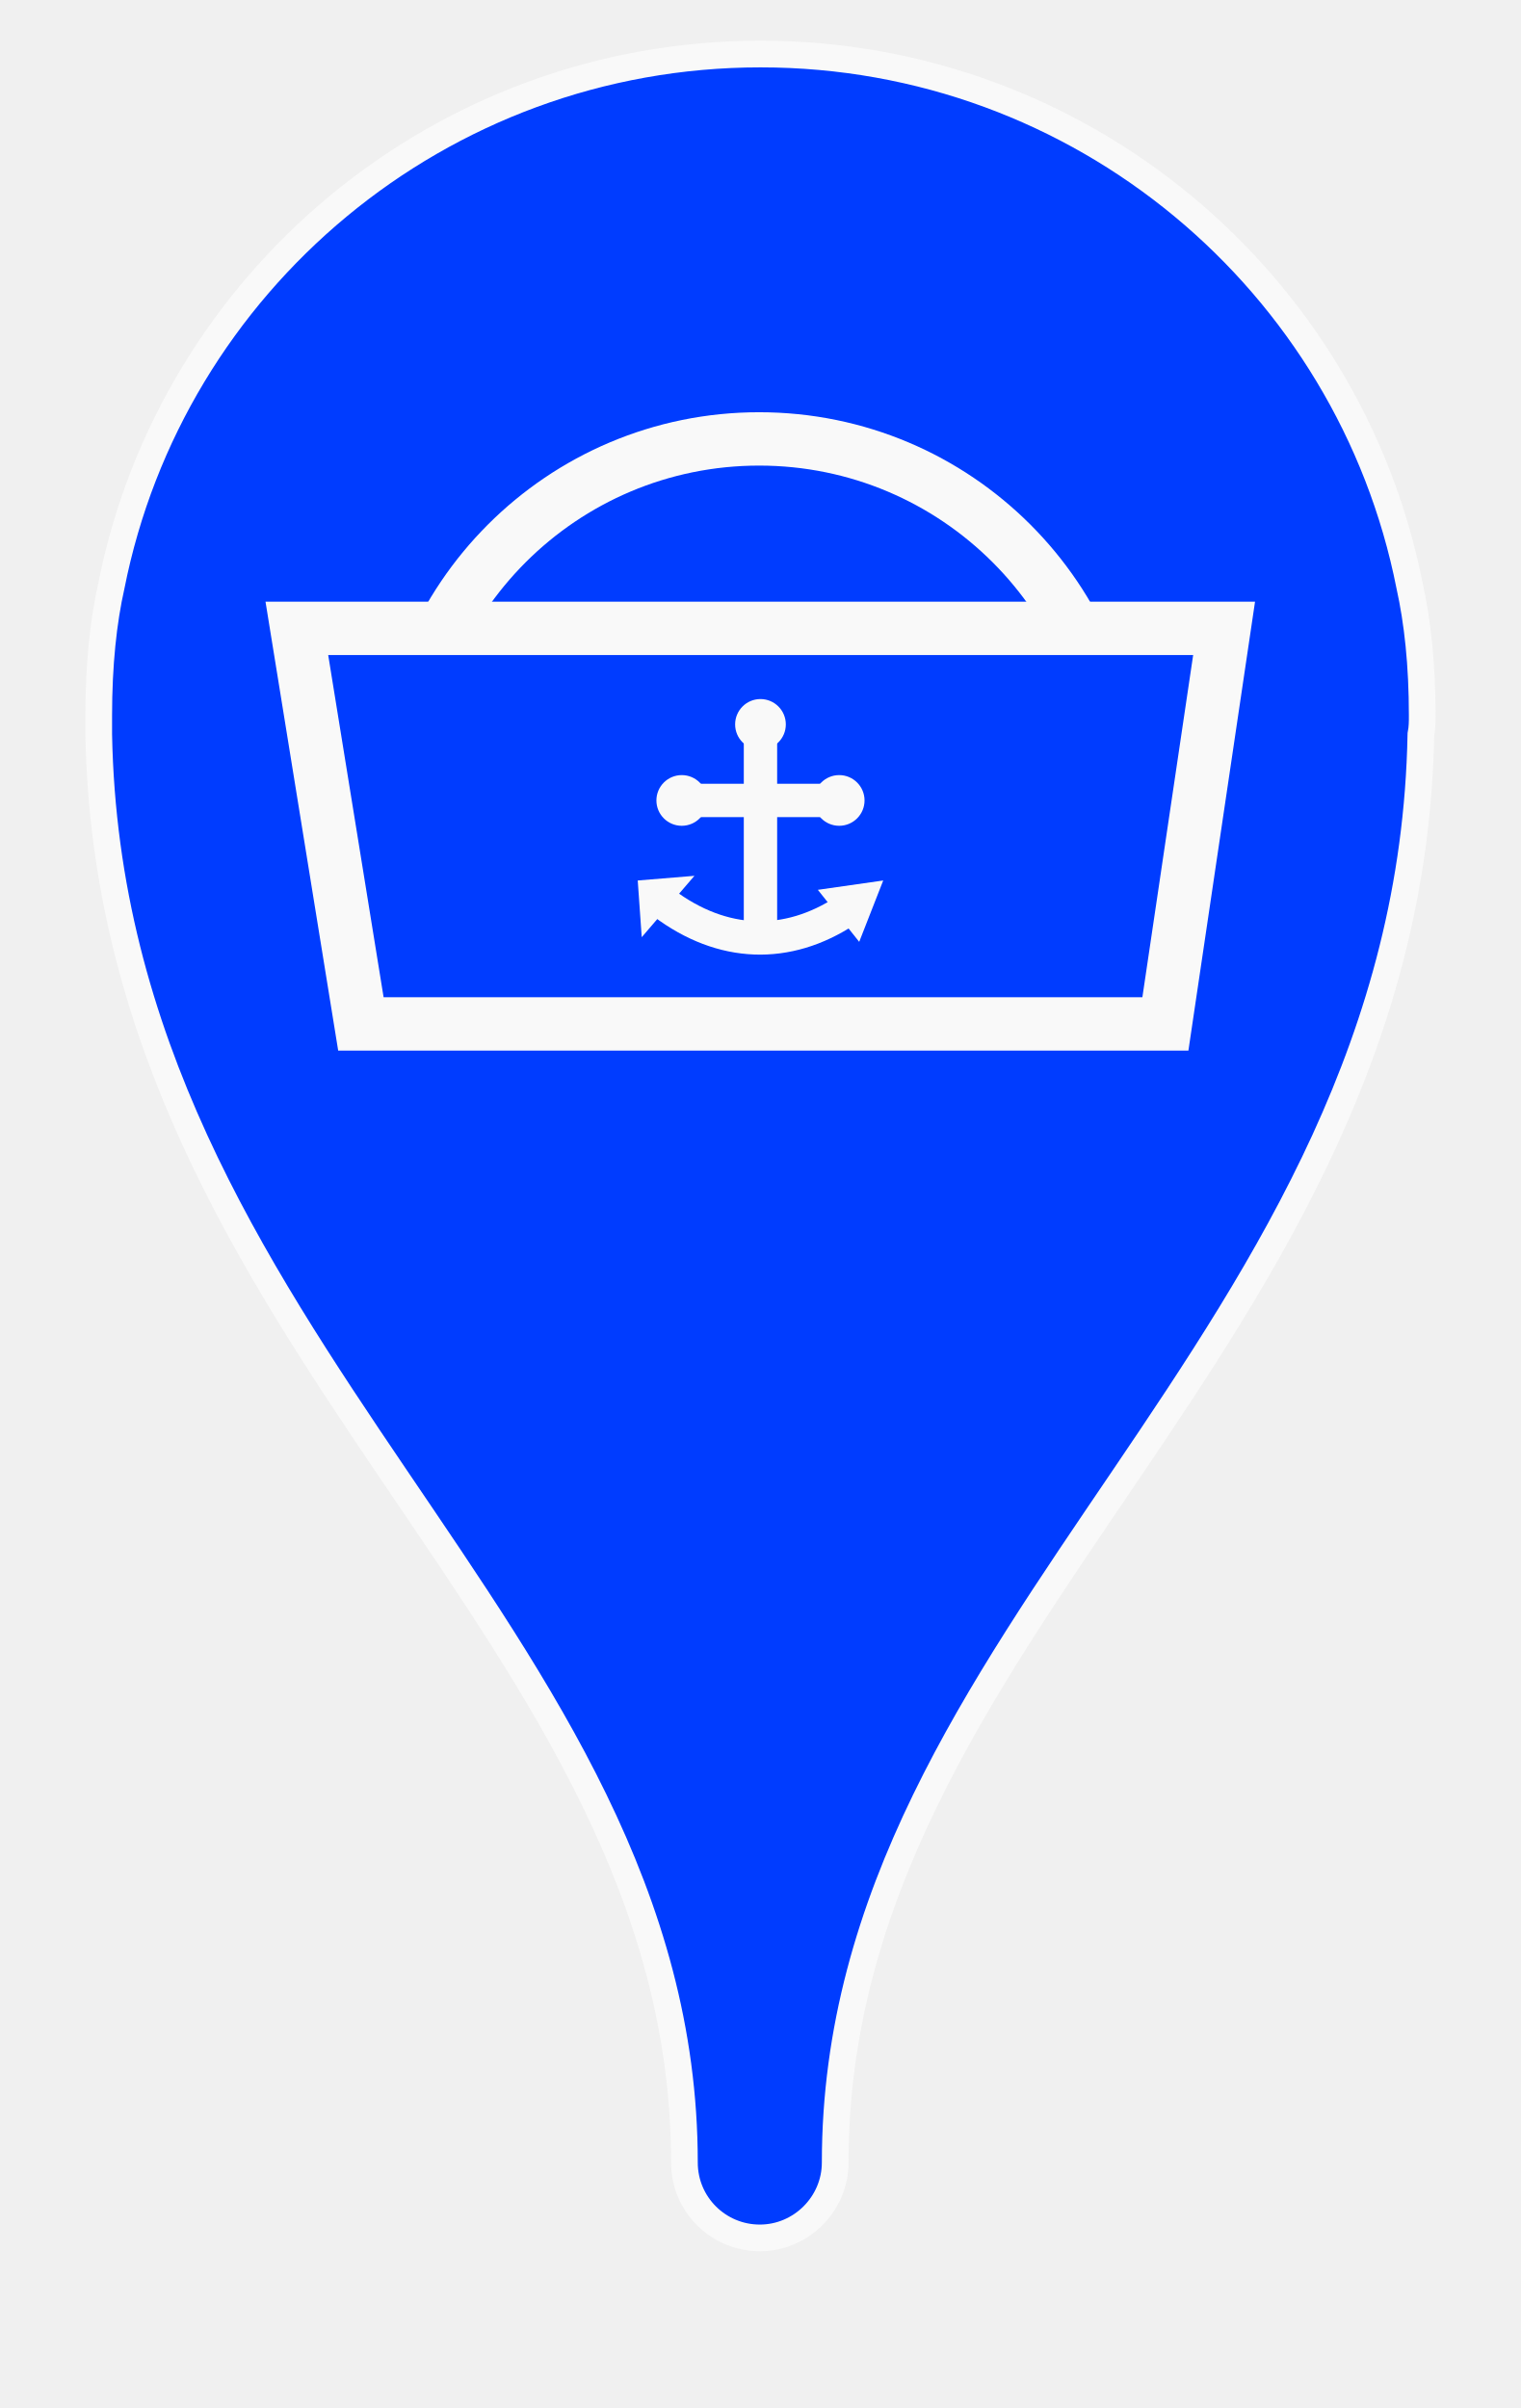
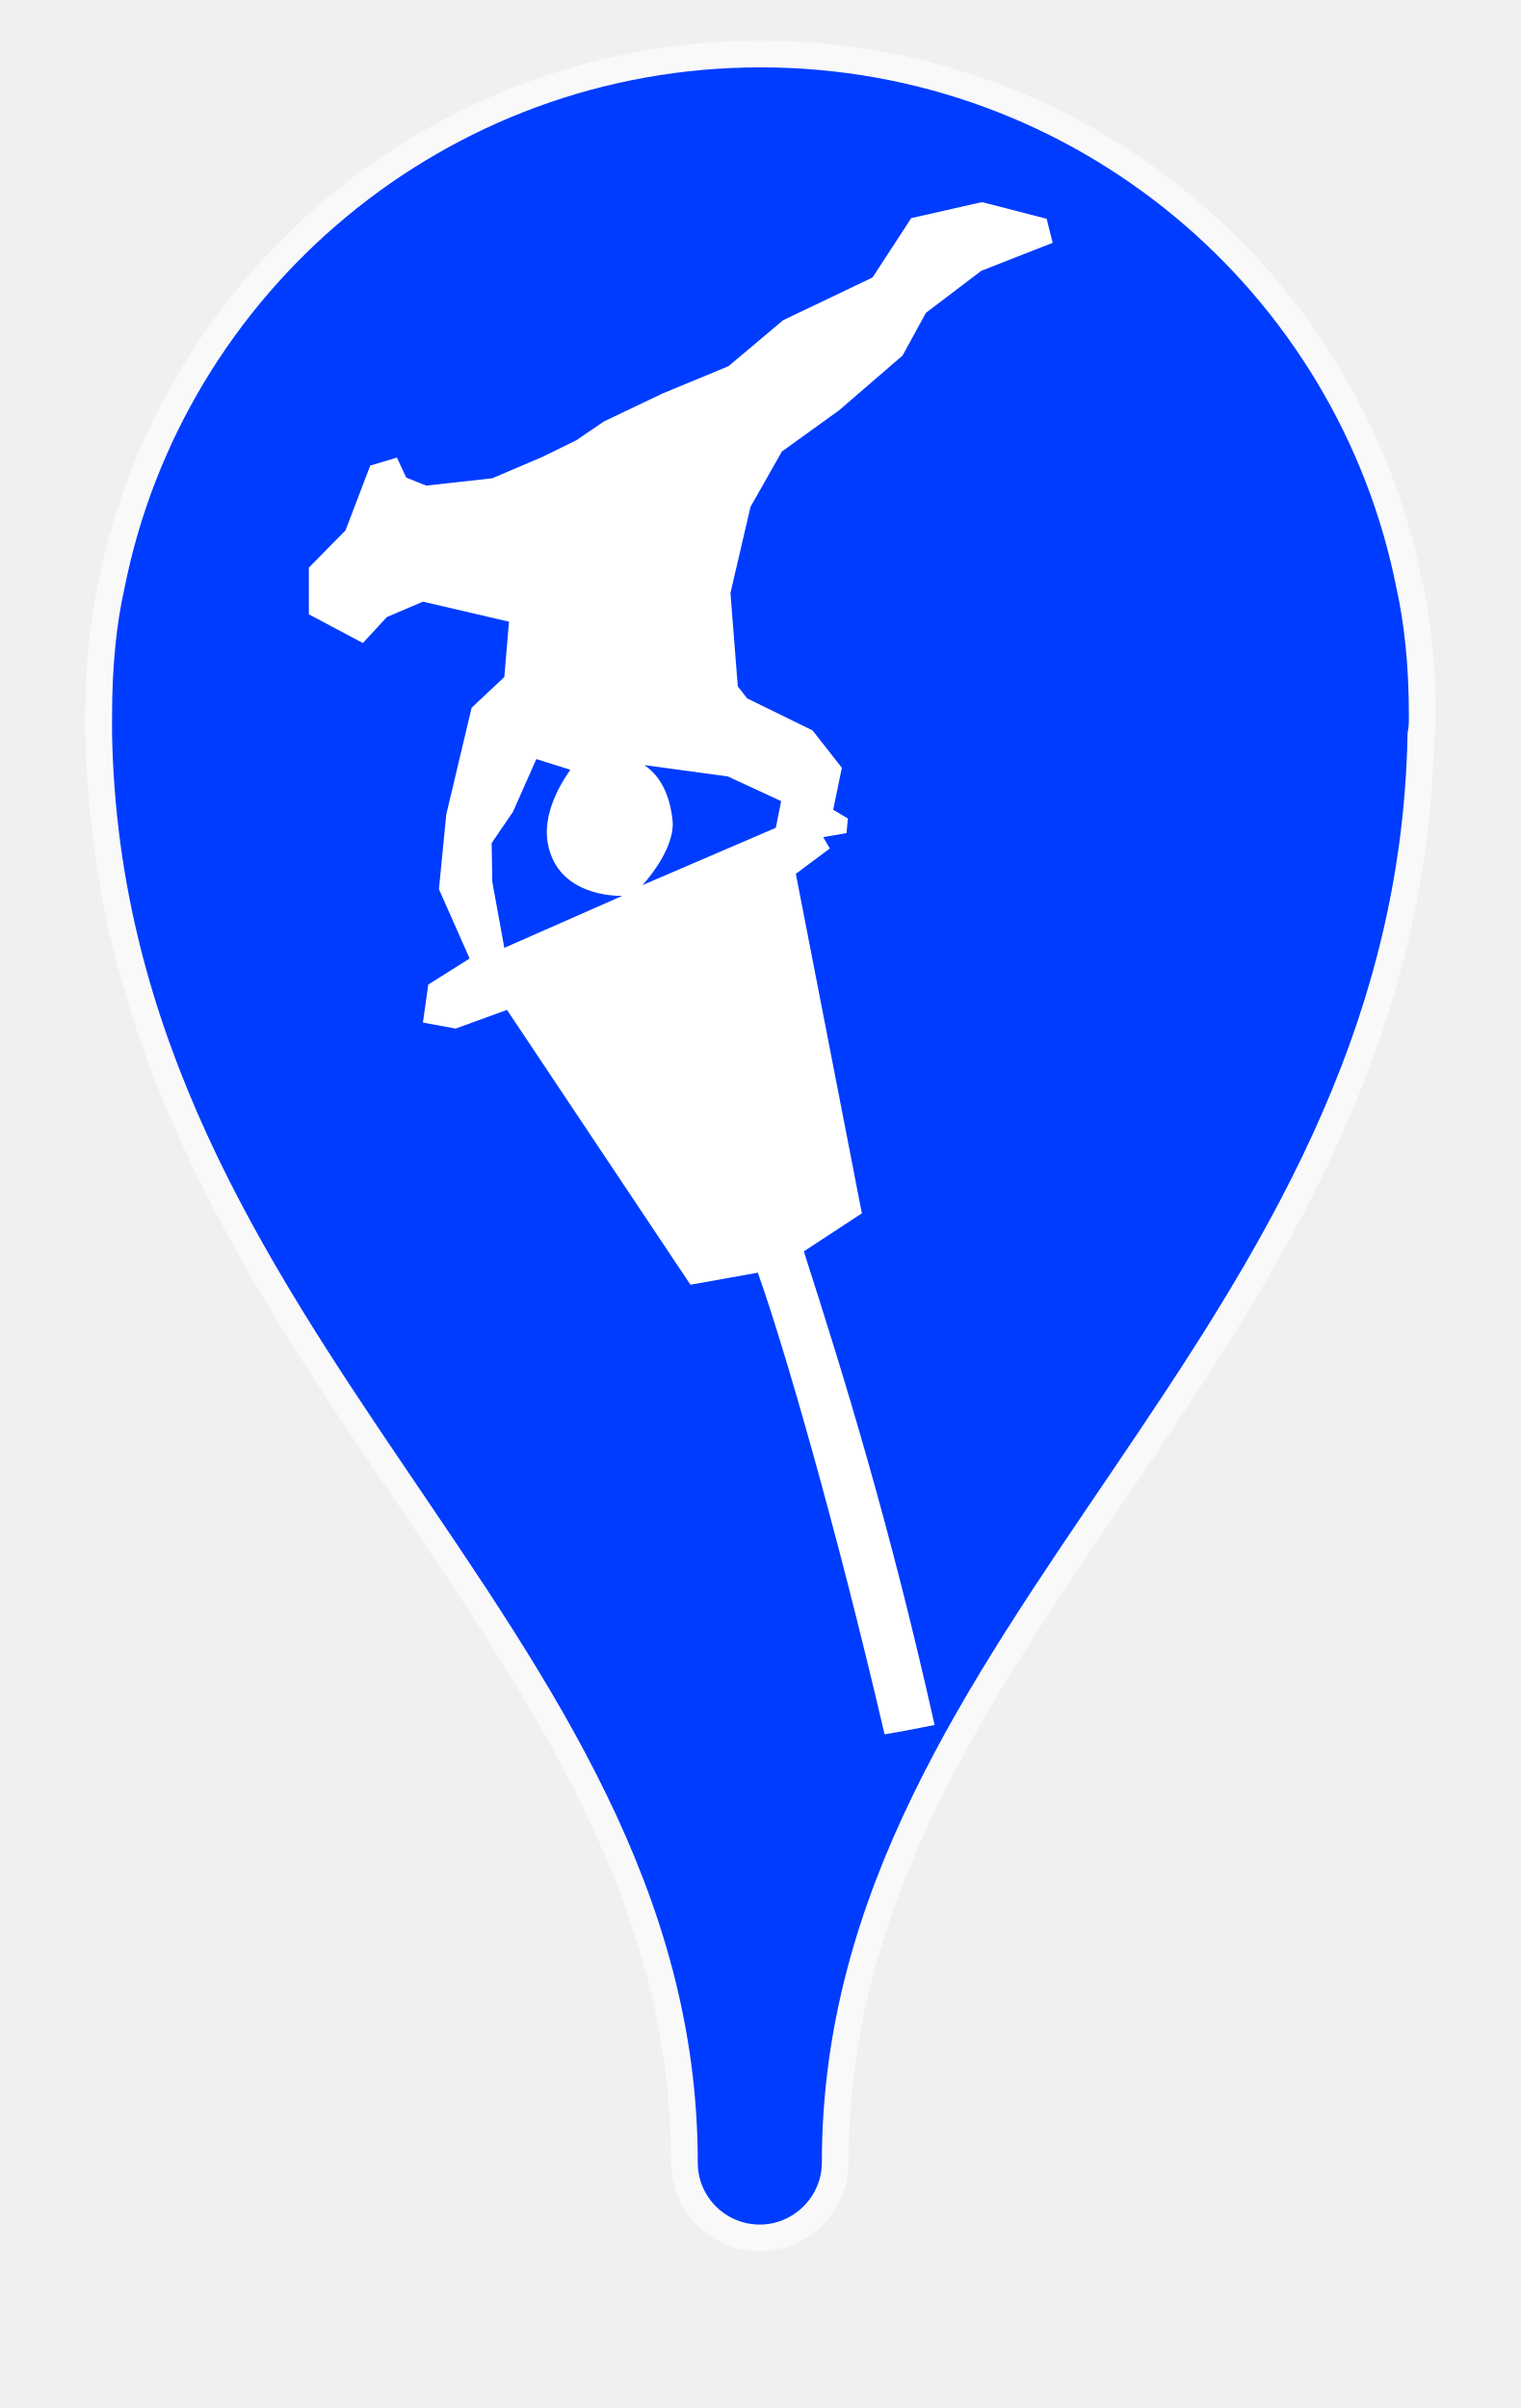
- <svg xmlns="http://www.w3.org/2000/svg" xmlns:xlink="http://www.w3.org/1999/xlink" version="1.1" id="Map" x="0px" y="0px" viewBox="0 0 228 361" style="enable-background:new 0 0 228 361;" xml:space="preserve">
+ <svg xmlns="http://www.w3.org/2000/svg" version="1.1" id="Map" x="0px" y="0px" viewBox="0 0 228 361" style="enable-background:new 0 0 228 361;" xml:space="preserve">
  <style type="text/css">
	.st0{fill:#003CFF;stroke:#F9F9F9;stroke-width:4;stroke-miterlimit:10;}
- 	.st1{fill:none;stroke:#F9F9F9;stroke-width:8;stroke-miterlimit:10;}
- 	.st2{clip-path:url(#SVGID_2_);fill:none;stroke:#F9F9F9;stroke-width:8;stroke-miterlimit:10;}
- 	.st3{fill:none;stroke:#F9F9F9;stroke-width:5;stroke-miterlimit:10;}
- 	.st4{fill:#F9F9F9;}
+ 	.st1{fill:none;}
+ 	.st2{fill:#FFFFFF;}
</style>
-   <g>
-     <path class="st0" d="M213.2,107.3c0-7.7-0.7-14.1-1.9-19.5c-9-45.5-49.2-79.7-97.3-79.7c-48.1,0-88.3,34.3-97.3,79.7   c-1.2,5.3-1.9,11.8-1.9,19.5c0,0.9,0,1.9,0,2.8c1.7,91.6,87.8,134.2,87.8,214.1c0,6.3,5.1,11.3,11.3,11.3s11.3-5.1,11.3-11.3   c0-79.9,86.1-122.5,87.8-214.1C213.2,109.1,213.2,108.2,213.2,107.3C213.2,107.3,213.2,107.3,213.2,107.3z" />
-     <polygon class="st1" points="174.7,153.5 54.1,153.5 44.5,94.2 183.5,94.2  " />
-     <g>
-       <defs>
-         <rect id="SVGID_1_" x="52.5" y="52.3" width="123" height="42" />
-       </defs>
-       <clipPath id="SVGID_2_">
-         <use xlink:href="#SVGID_1_" style="overflow:visible;" />
-       </clipPath>
-       <circle class="st2" cx="113.8" cy="119.3" r="53.5" />
-     </g>
-     <g>
-       <g>
-         <line class="st3" x1="102" y1="120" x2="126" y2="120" />
-         <g>
-           <circle class="st4" cx="102.2" cy="120" r="3.8" />
-         </g>
-         <g>
-           <circle class="st4" cx="125.8" cy="120" r="3.8" />
-         </g>
-       </g>
-     </g>
-     <g>
-       <g>
-         <line class="st3" x1="114" y1="108.4" x2="114" y2="138.9" />
-         <g>
-           <circle class="st4" cx="114" cy="108.6" r="3.8" />
-         </g>
-       </g>
-     </g>
-     <g>
-       <g>
-         <path class="st3" d="M99.5,135.4c8.8,6.6,18.5,6.9,27.3,1.1" />
-         <g>
-           <polygon class="st4" points="104.1,131.3 96.2,140.5 95.6,132     " />
-         </g>
-         <g>
-           <polygon class="st4" points="128.8,141.2 132.4,132 122.6,133.4     " />
-         </g>
-       </g>
-     </g>
-   </g>
+   <path class="st0" d="M213.2,107.3c0-7.7-0.7-14.1-1.9-19.5c-9-45.5-49.2-79.7-97.3-79.7S25.7,42.4,16.7,87.8  c-1.2,5.3-1.9,11.8-1.9,19.5c0,0.9,0,1.9,0,2.8c1.7,91.6,87.8,134.2,87.8,214.1c0,6.3,5.1,11.3,11.3,11.3s11.3-5.1,11.3-11.3  c0-79.9,86.1-122.5,87.8-214.1C213.2,109.1,213.2,108.2,213.2,107.3L213.2,107.3z" />
+   <rect x="1.1" y="-2.9" class="st1" width="225.9" height="225.7" />
+   <path class="st2" d="M117.2,67.7l8.6-6.2l9.5-8.2l3.5-6.4l8.3-6.3l10.7-4.2l-0.9-3.6l-9.7-2.5l-10.6,2.4l-5.8,8.9l-13.4,6.4  l-8.2,6.9L99.3,59l-8.8,4.2L86.4,66l-5.1,2.5l-7.5,3.2l-9.9,1.1l-3-1.2l-1.4-3l-4,1.2l-3.7,9.7l-5.5,5.6l0,7l8.1,4.3l3.6-3.9  l5.4-2.3l12.9,3l-0.7,8.3l-4.9,4.6l-3.8,16l-1.1,11.2l4.6,10.4l-6.2,3.9l-0.8,5.7l4.9,0.9l7.7-2.8l27.5,41.2l10.1-1.8  c3.8,10.6,11.8,38.2,19,69.2c2.5-0.4,5-0.9,7.5-1.4c-6.7-30-13.5-52-19.6-71l8.7-5.7l-9.9-50.9l5.1-3.8l-1-1.7l3.5-0.6l0.2-2.2  l-2.2-1.3l1.3-6.3l-4.4-5.6l-9.8-4.8l-1.4-1.8l-1.1-14l3-12.9L117.2,67.7z M75.6,142.1l-1.8-9.9l-0.1-5.8l3.2-4.7l3.5-7.9l5.1,1.6  c-2.6,3.7-4.5,8.3-3,12.5c2.3,6.8,10.8,6.4,10.8,6.4L75.6,142.1z M117.1,120.1l-0.8,4l-20,8.6c0,0,5.1-5.4,4.5-9.9  c-0.4-3.4-1.6-6.3-4.2-8.1l12.5,1.7L117.1,120.1z" />
</svg>
